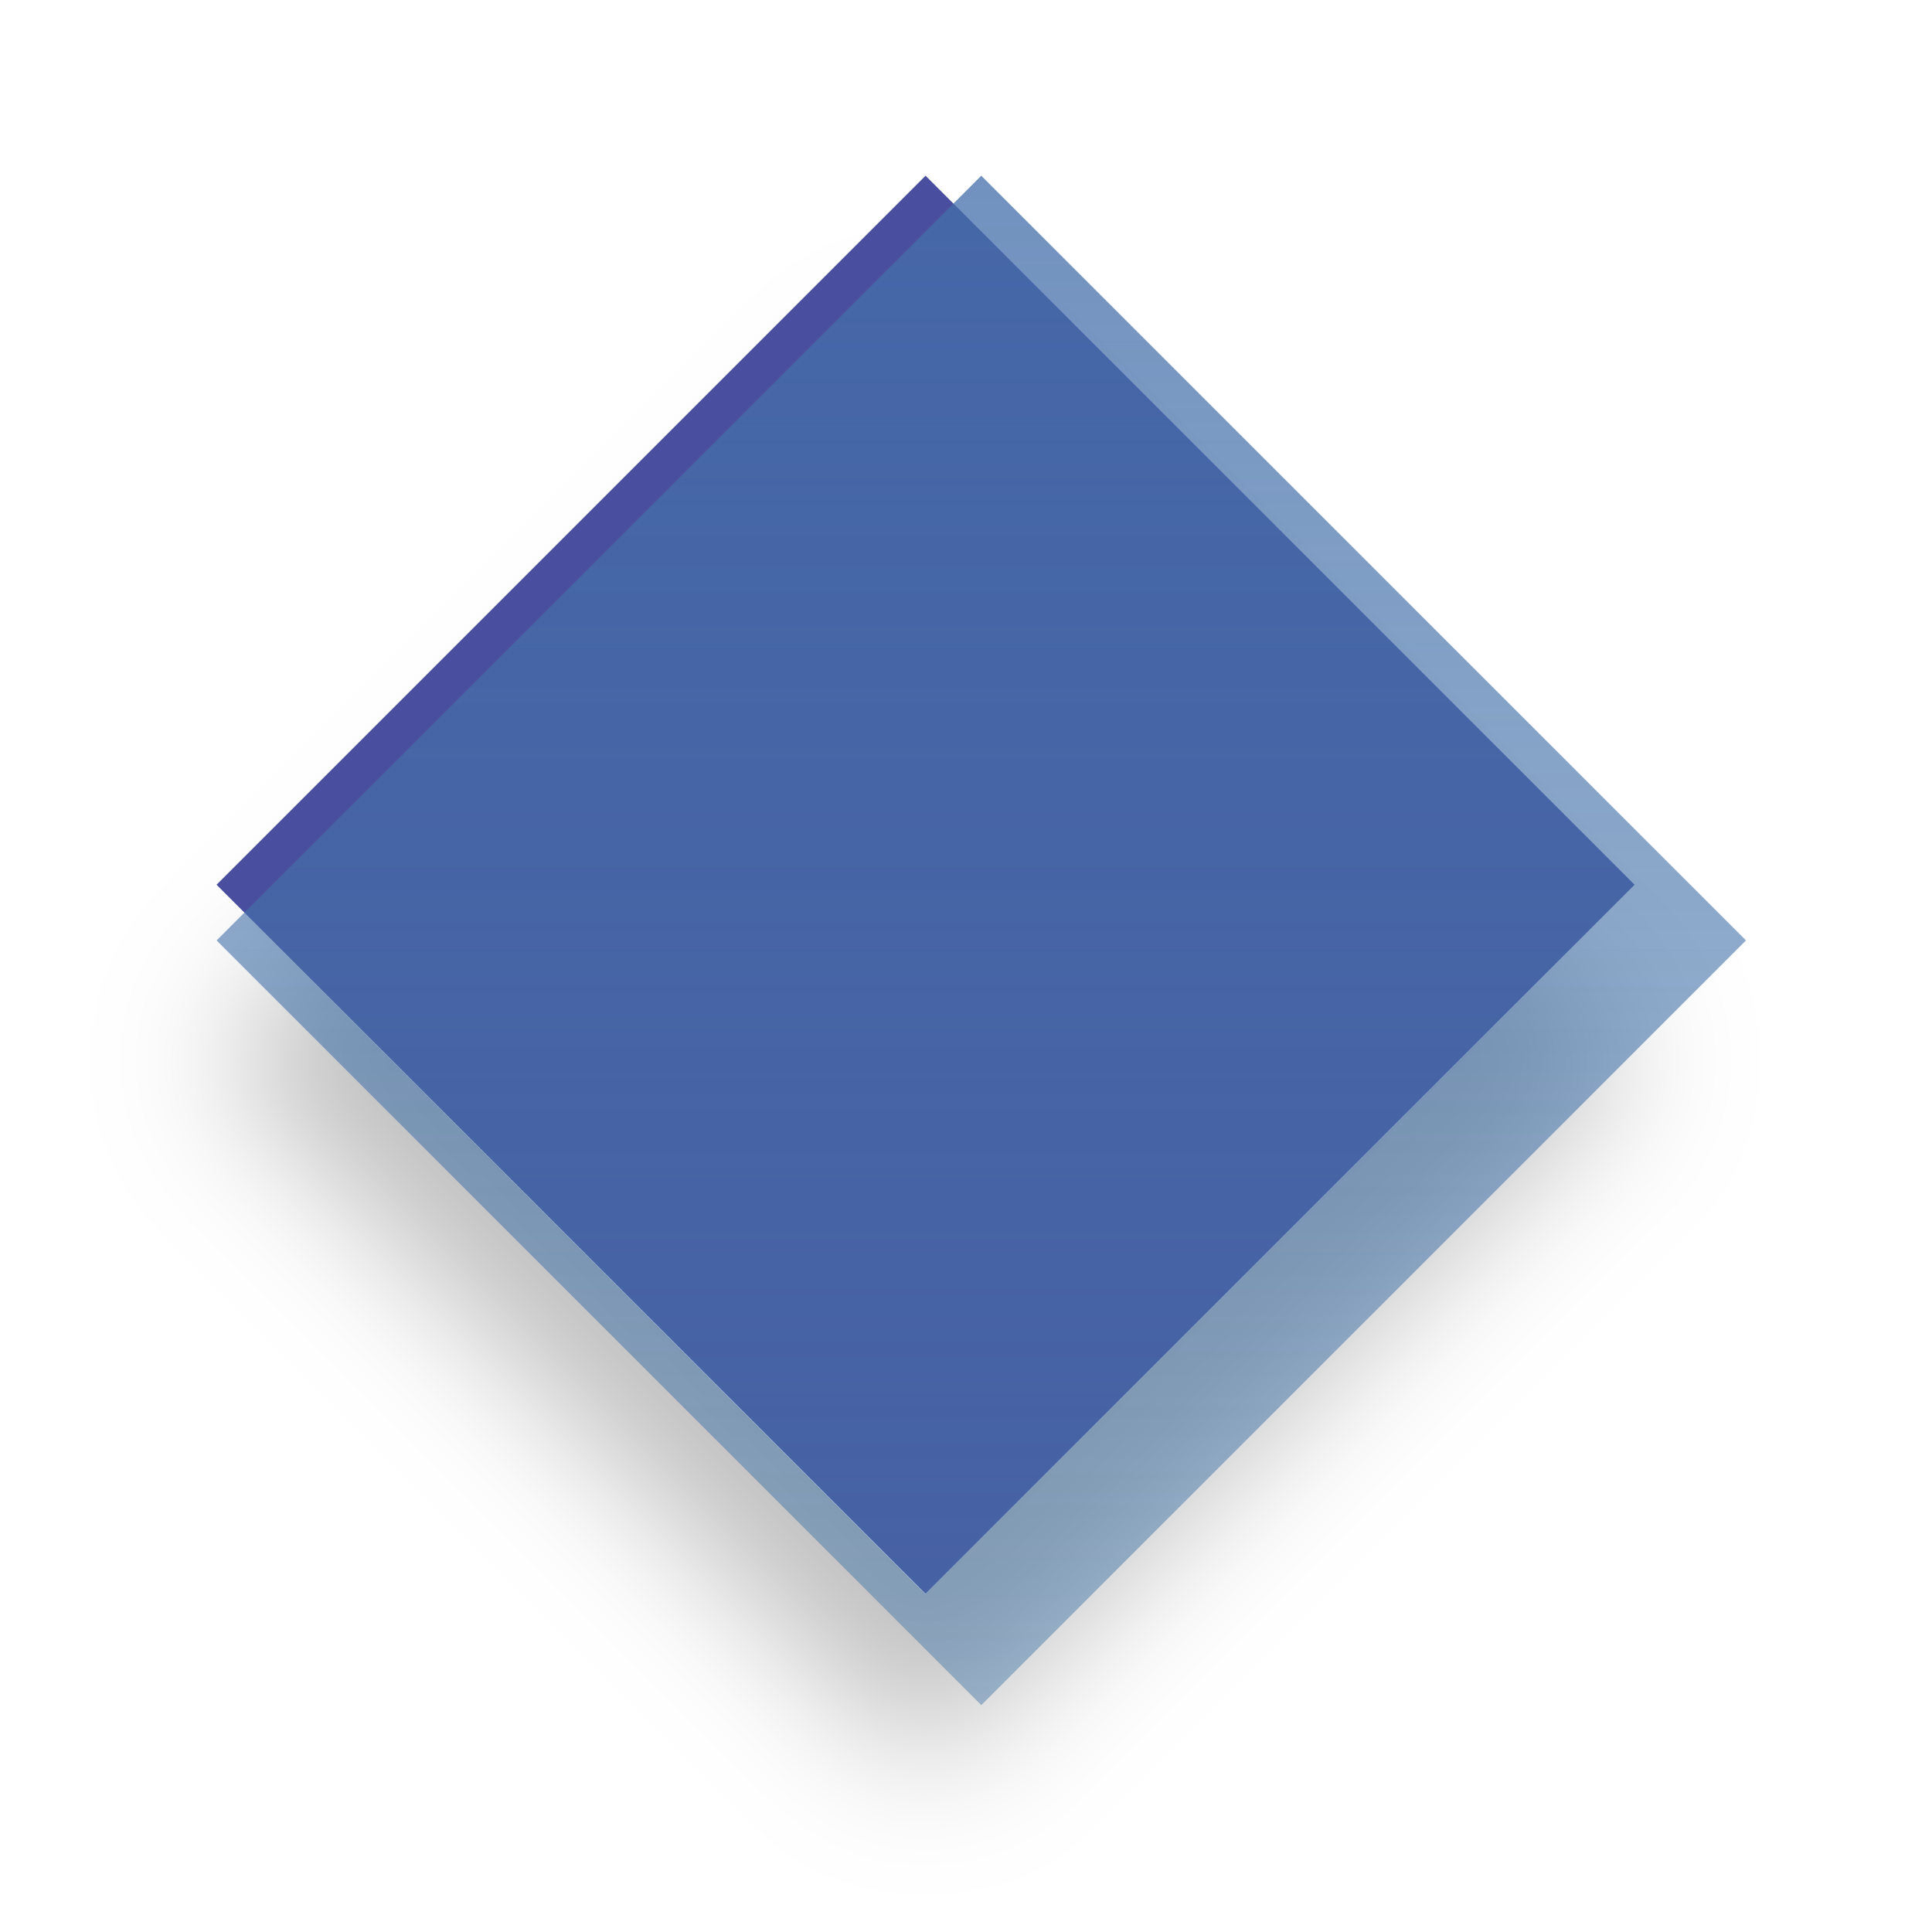
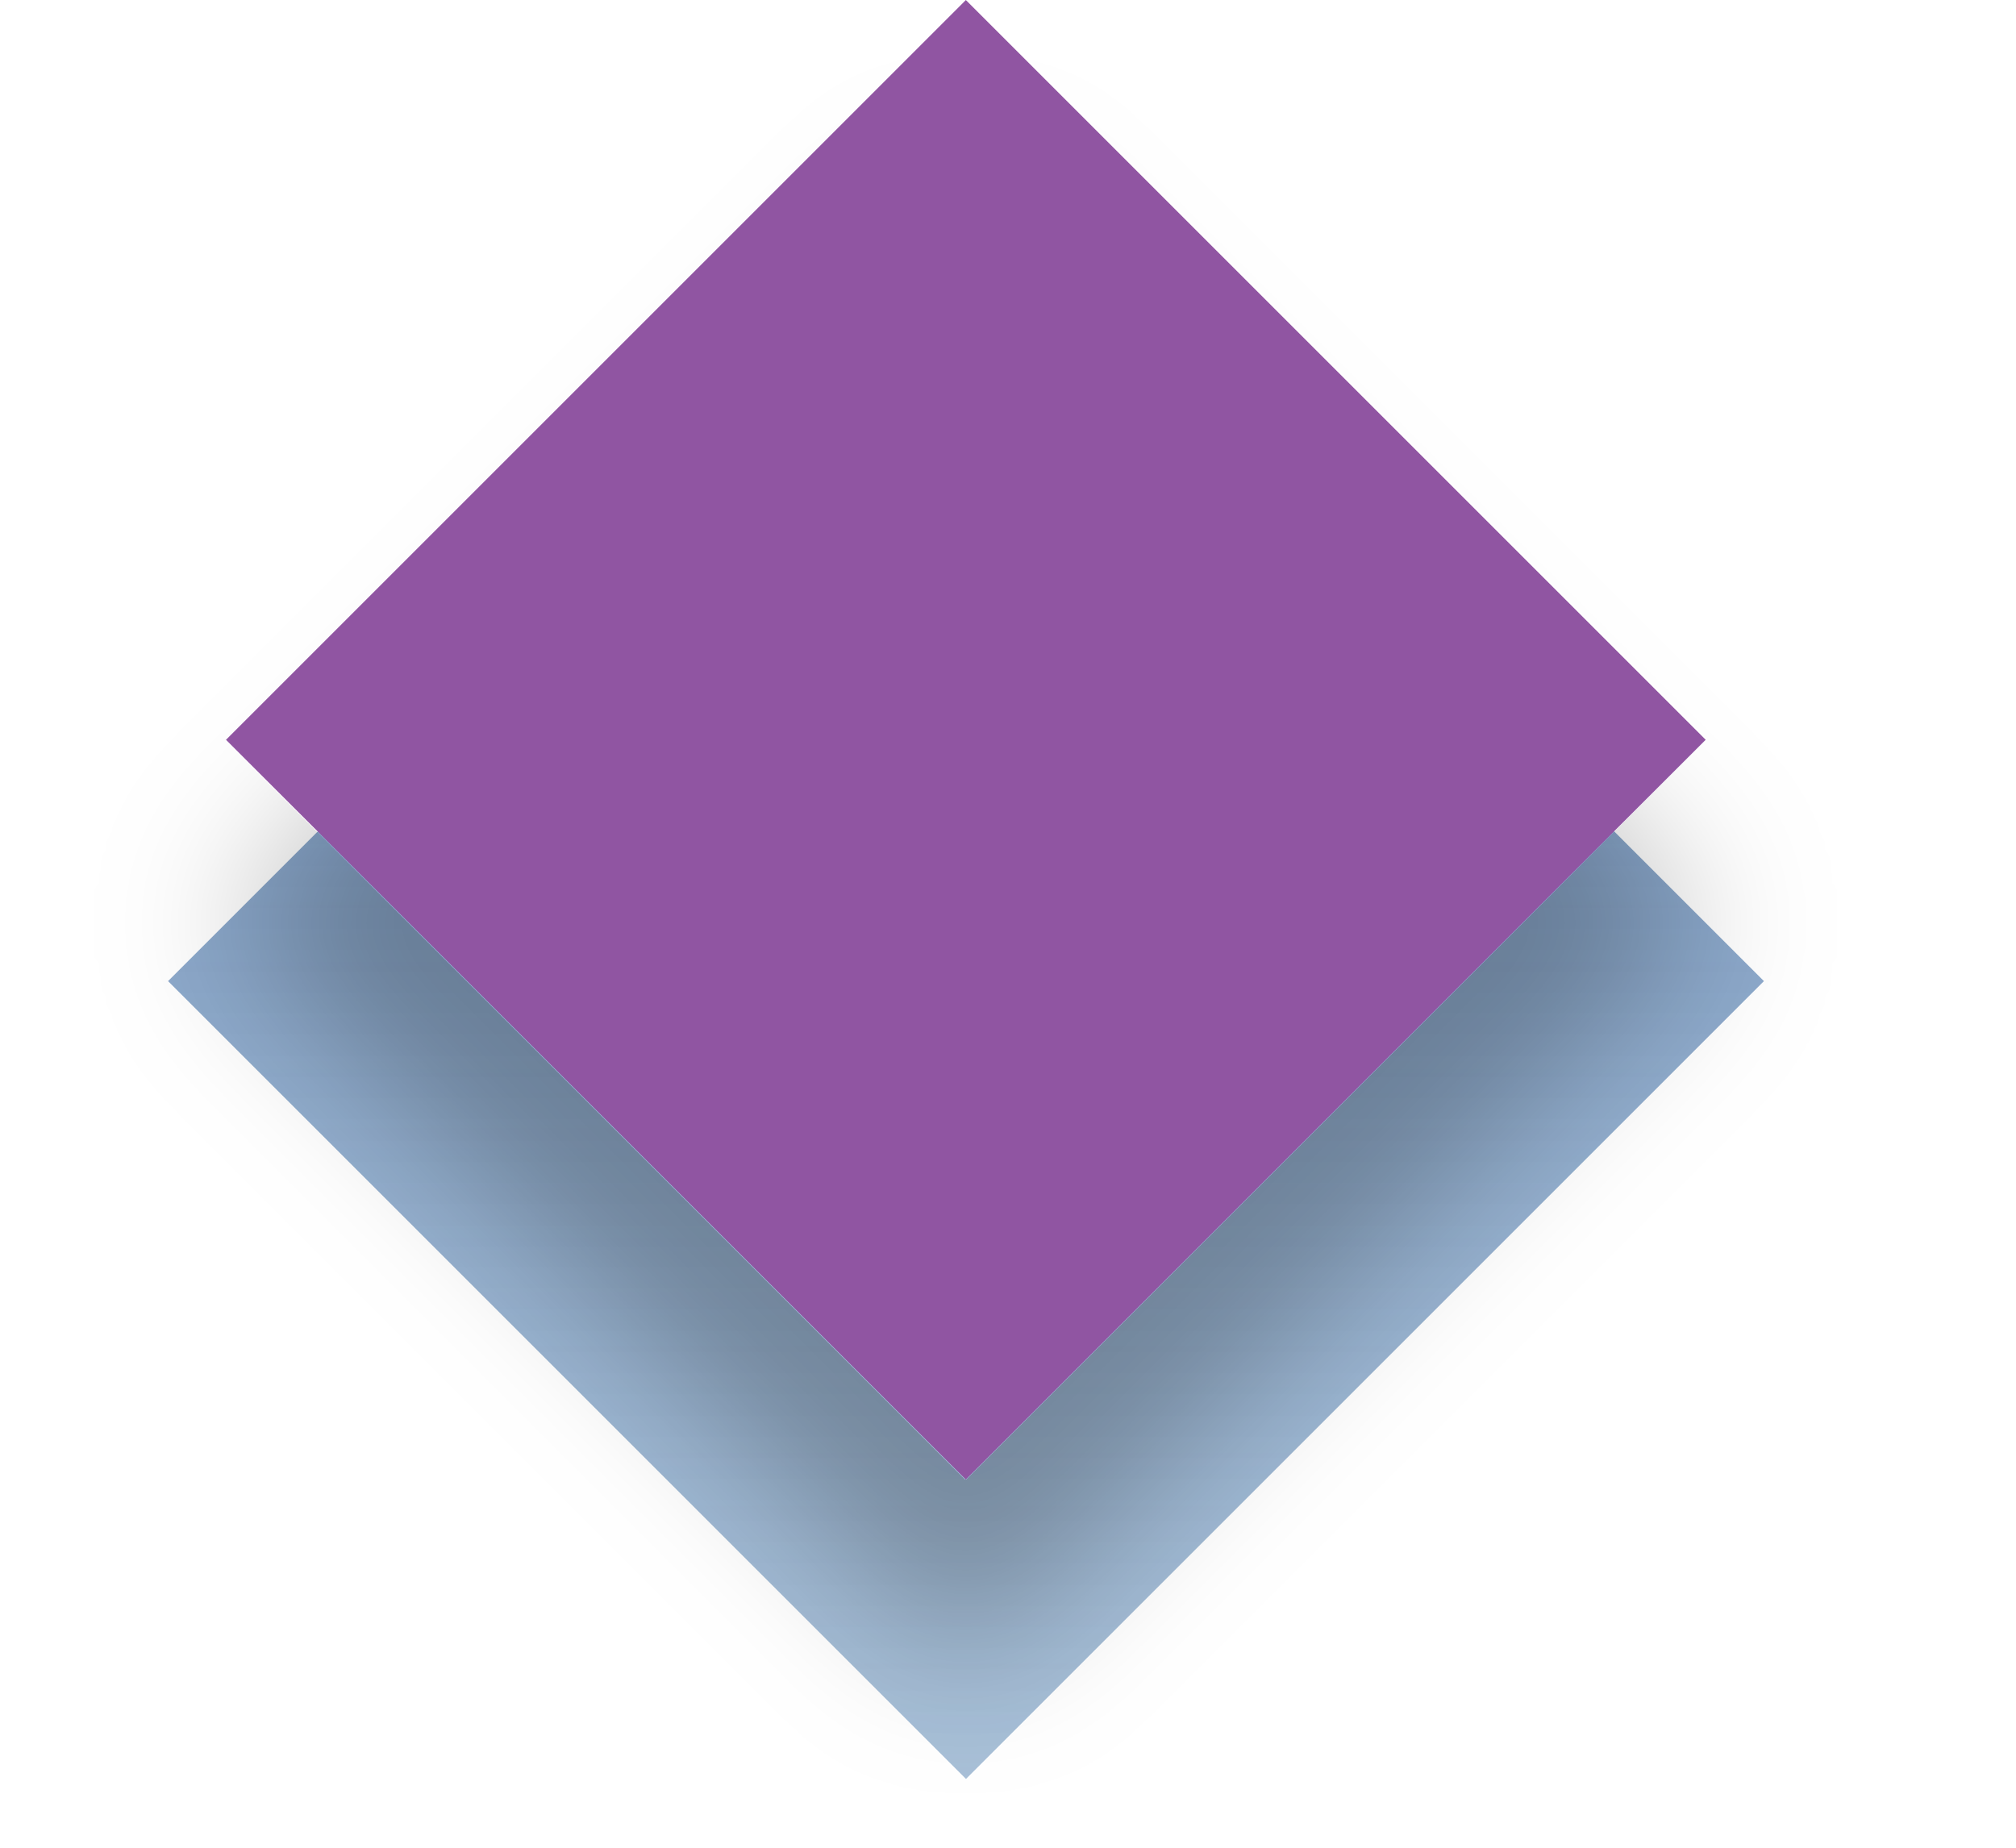
- <svg xmlns="http://www.w3.org/2000/svg" width="12" height="12" viewBox="0 0 12 12" fill="none">
-   <g filter="url(#filter0_d_20_71314)">
-     <rect x="1.345" y="5.495" width="6.228" height="6.228" transform="rotate(-45 1.34528 5.49512)" fill="#494E9F" />
+ <svg xmlns="http://www.w3.org/2000/svg" width="12" height="11" viewBox="0 0 12 11" fill="none">
+   <rect x="1" y="5.841" width="6.717" height="6.717" transform="rotate(-45 1 5.84058)" fill="url(#paint0_linear_65_504)" />
+   <g filter="url(#filter0_d_65_504)">
+     <rect x="1.345" y="4.404" width="6.228" height="6.228" transform="rotate(-45 1.34521 4.40381)" fill="#9055A2" />
  </g>
-   <rect x="1.345" y="5.841" width="6.717" height="6.717" transform="rotate(-45 1.34528 5.8407)" fill="url(#paint0_linear_20_71314)" />
  <defs>
-     <filter id="filter0_d_20_71314" x="0.472" y="1.091" width="10.555" height="10.773" filterUnits="userSpaceOnUse" color-interpolation-filters="sRGB">
+     <filter id="filter0_d_65_504" x="0.472" y="0" width="10.555" height="10.773" filterUnits="userSpaceOnUse" color-interpolation-filters="sRGB">
      <feFlood flood-opacity="0" result="BackgroundImageFix" />
      <feColorMatrix in="SourceAlpha" type="matrix" values="0 0 0 0 0 0 0 0 0 0 0 0 0 0 0 0 0 0 127 0" result="hardAlpha" />
      <feOffset dy="1.092" />
      <feGaussianBlur stdDeviation="0.437" />
      <feComposite in2="hardAlpha" operator="out" />
      <feColorMatrix type="matrix" values="0 0 0 0 0 0 0 0 0 0 0 0 0 0 0 0 0 0 0.25 0" />
-       <feBlend mode="normal" in2="BackgroundImageFix" result="effect1_dropShadow_20_71314" />
-       <feBlend mode="normal" in="SourceGraphic" in2="effect1_dropShadow_20_71314" result="shape" />
+       <feBlend mode="normal" in2="BackgroundImageFix" result="effect1_dropShadow_65_504" />
+       <feBlend mode="normal" in="SourceGraphic" in2="effect1_dropShadow_65_504" result="shape" />
    </filter>
-     <linearGradient id="paint0_linear_20_71314" x1="13.747" y1="0.012" x2="-9.233" y2="22.992" gradientUnits="userSpaceOnUse">
+     <linearGradient id="paint0_linear_65_504" x1="13.402" y1="0.012" x2="-9.579" y2="22.992" gradientUnits="userSpaceOnUse">
      <stop offset="0.014" stop-color="#4467AA" />
      <stop offset="1" stop-color="#4485AA" stop-opacity="0" />
    </linearGradient>
  </defs>
</svg>
